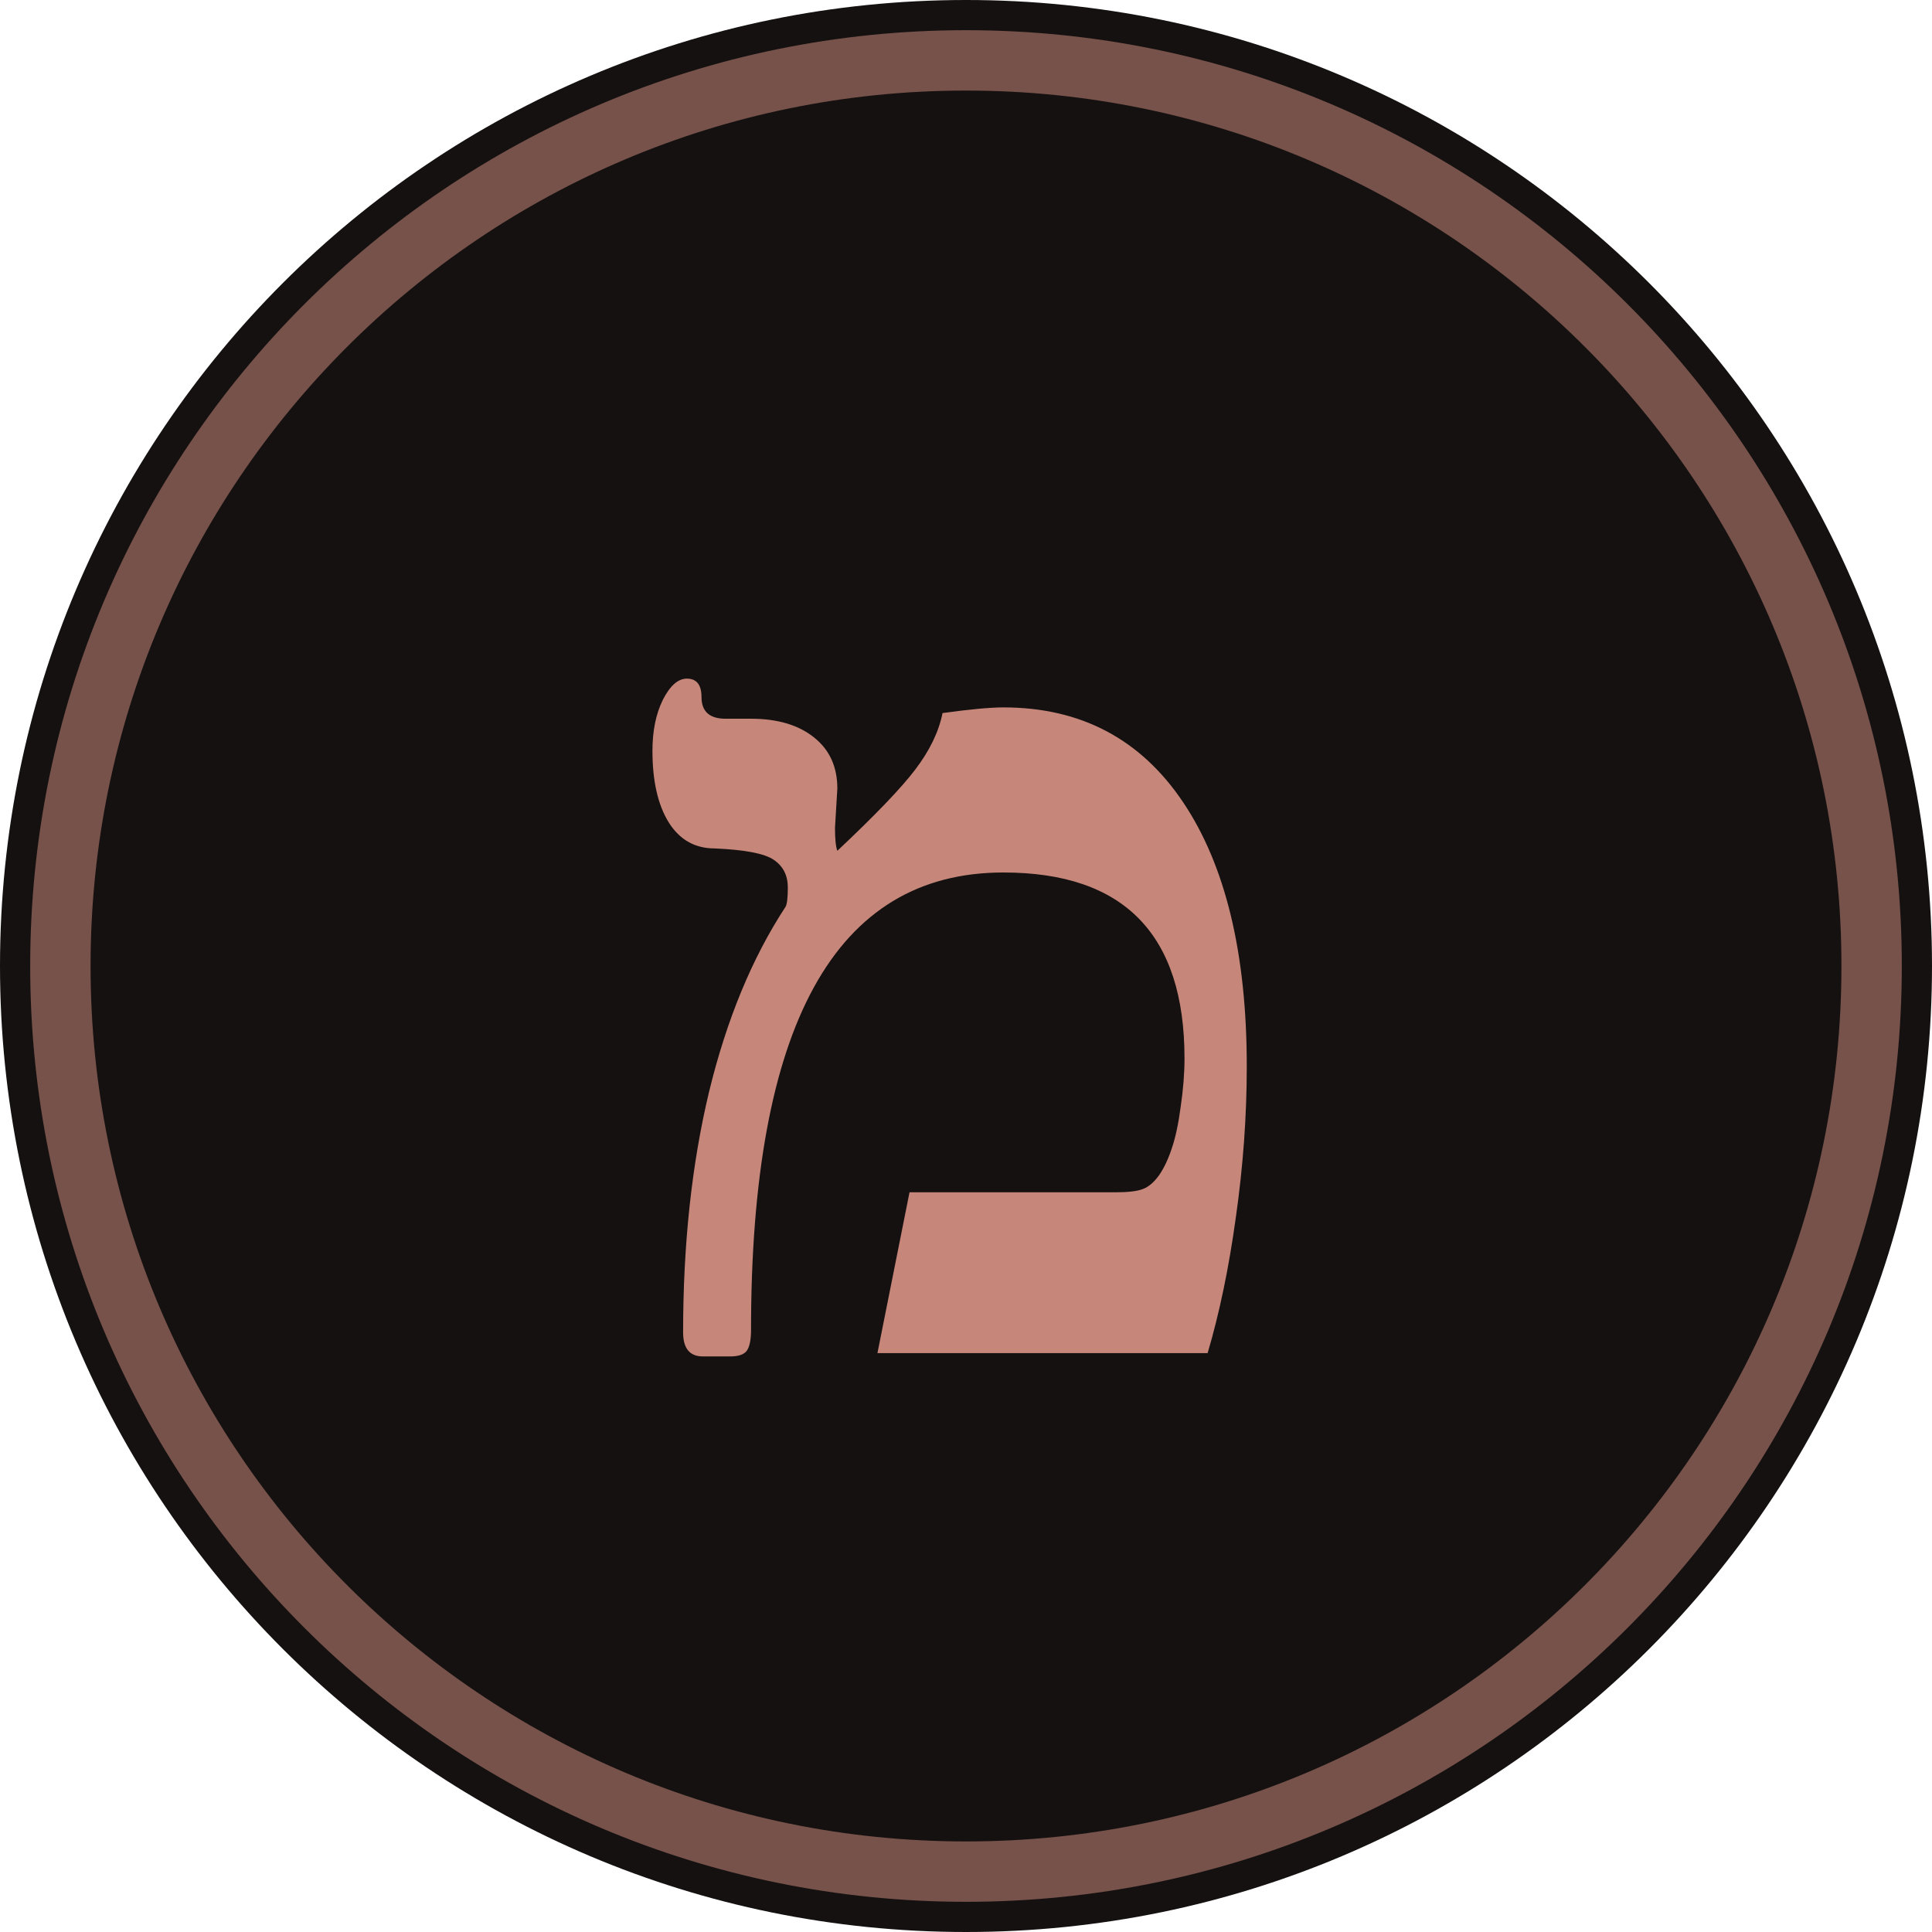
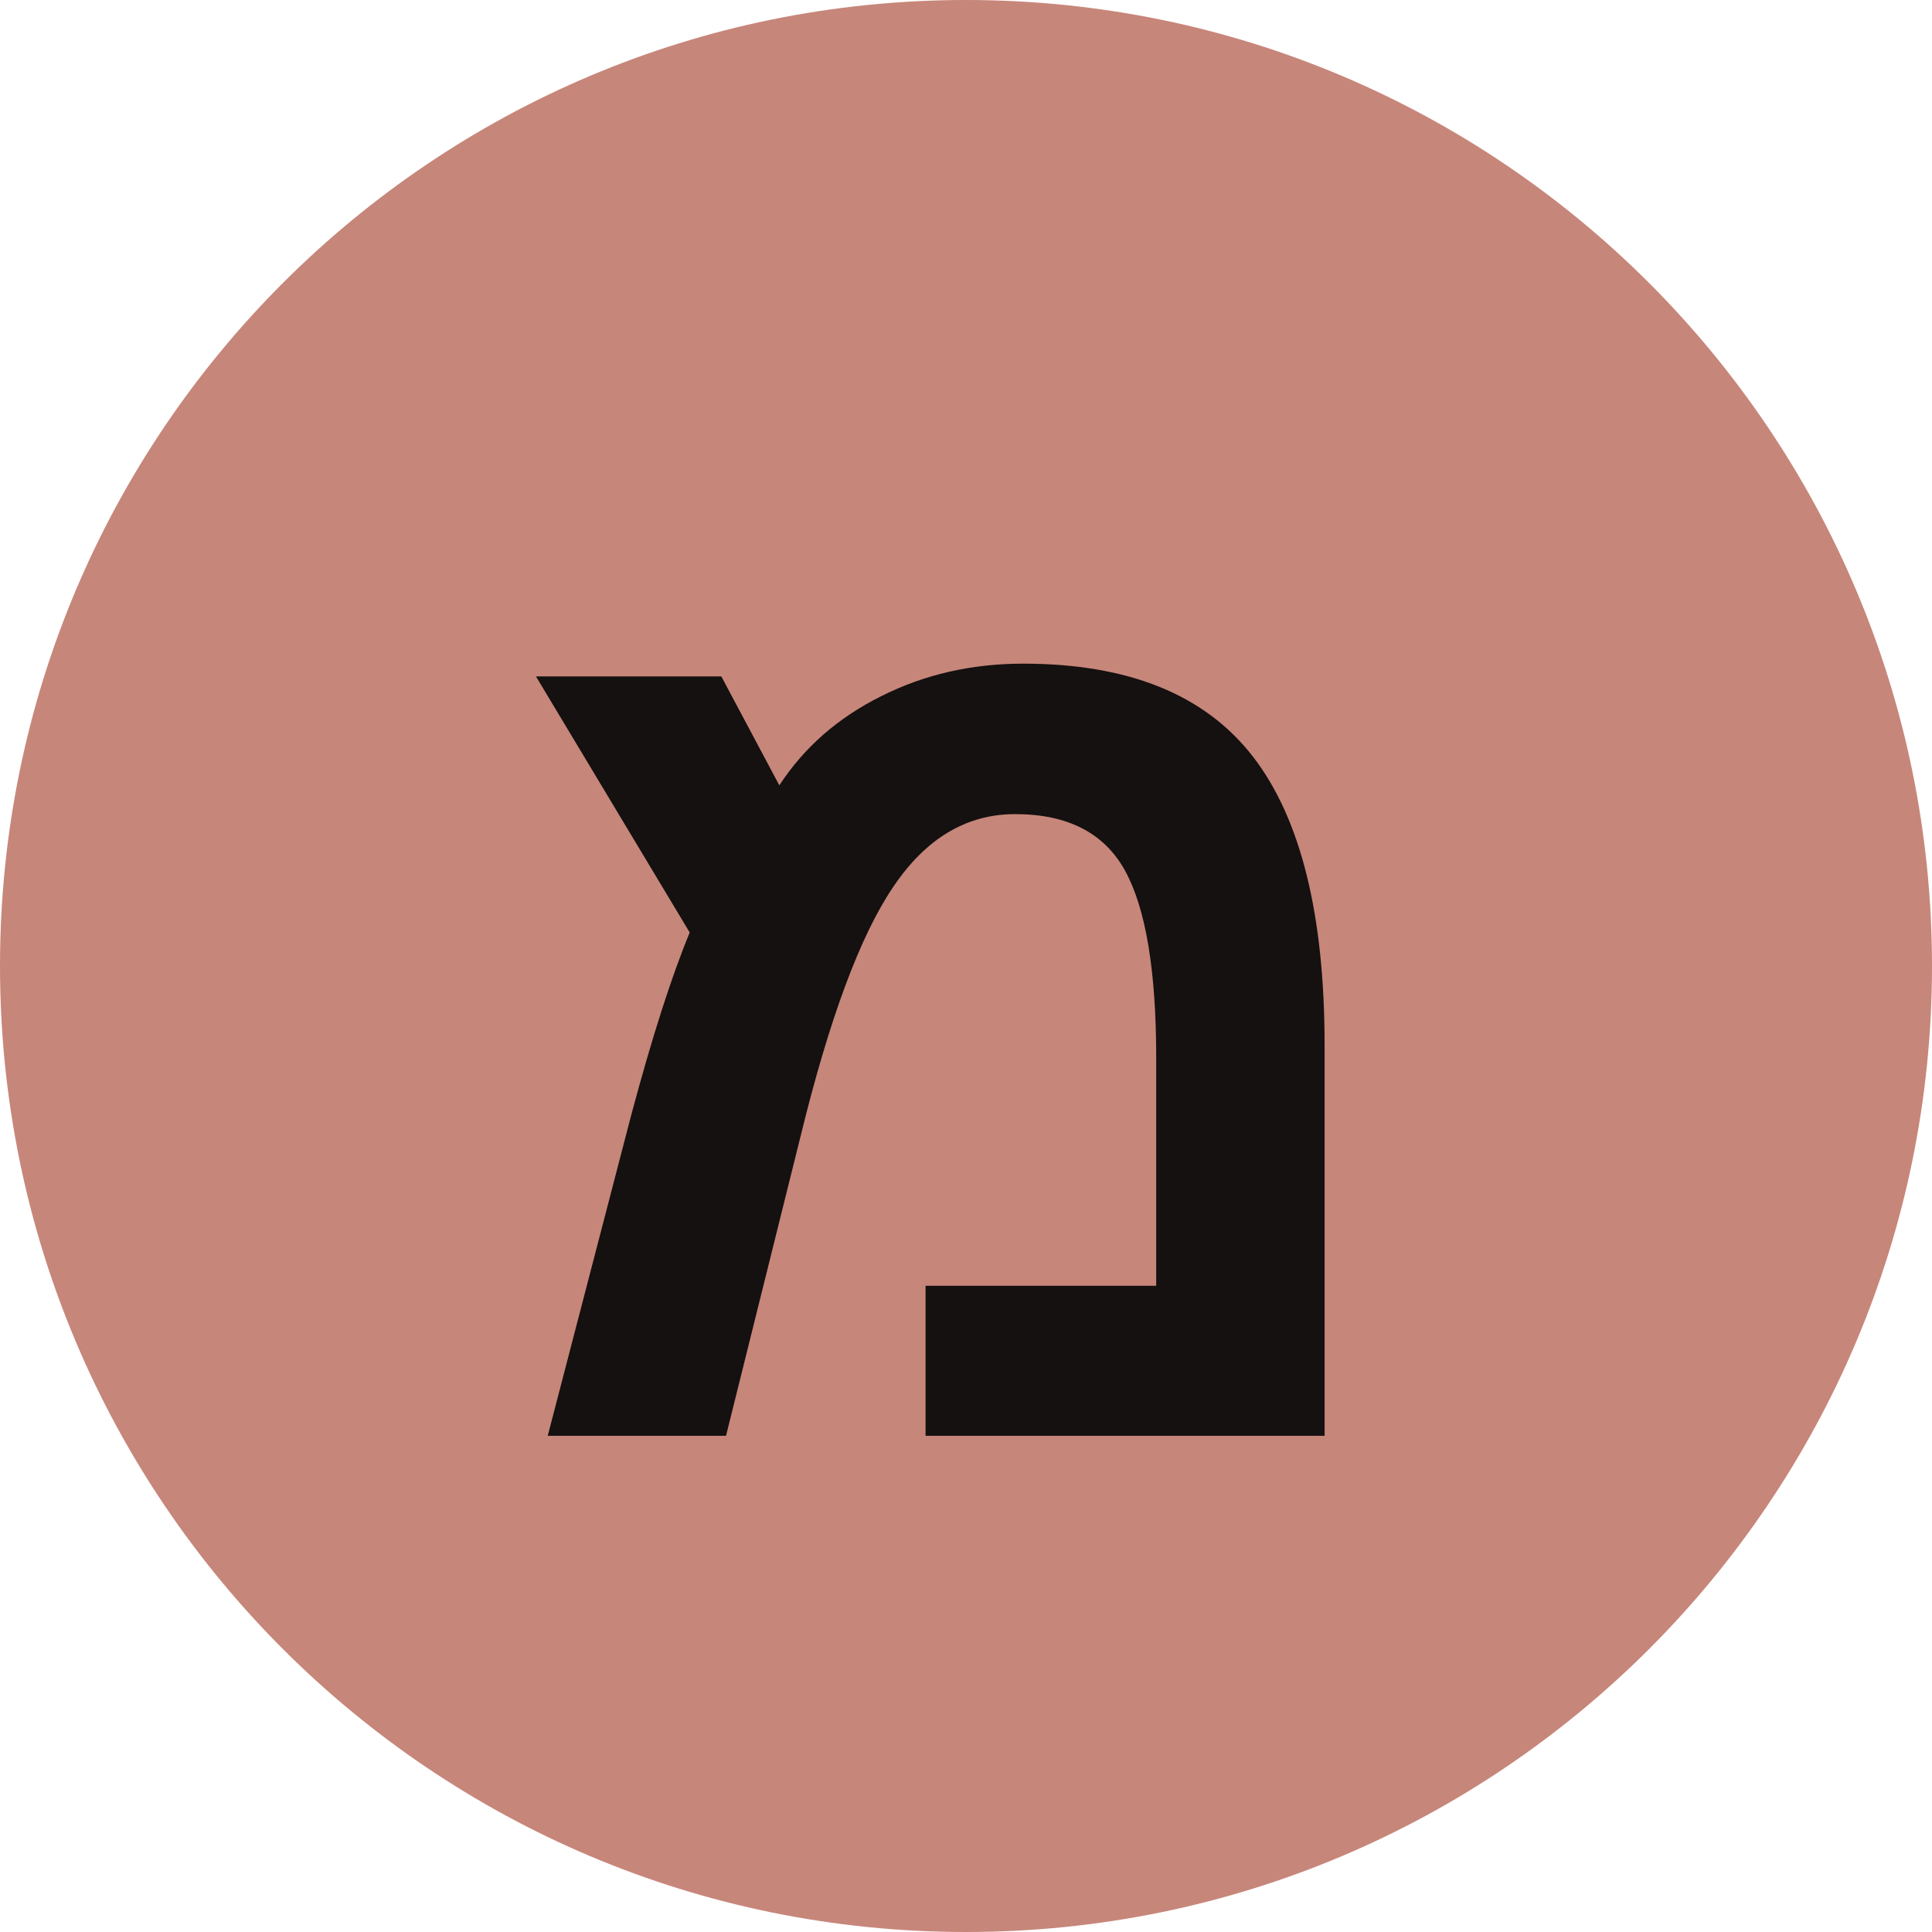
<svg xmlns="http://www.w3.org/2000/svg" viewBox="0 0 64 64" width="64" height="64">
-   <circle cx="32" cy="32" r="32" fill="#141110" />
-   <circle cx="32" cy="32" r="30" fill="none" stroke="#c7867a" stroke-width="2" opacity="0.55" />
-   <text x="32" y="32" fill="#c7867a" font-family="'Frank Ruhl Libre', 'Times New Roman', serif" font-size="38" font-weight="600" text-anchor="middle" dominant-baseline="central">מ</text>
+   <circle cx="32" cy="32" r="32" fill="#c7867a" />
+   <text x="32" y="33" fill="#141110" font-family="Heebo, David, Arial, sans-serif" font-size="42" font-weight="900" text-anchor="middle" dominant-baseline="central">מ</text>
</svg>
